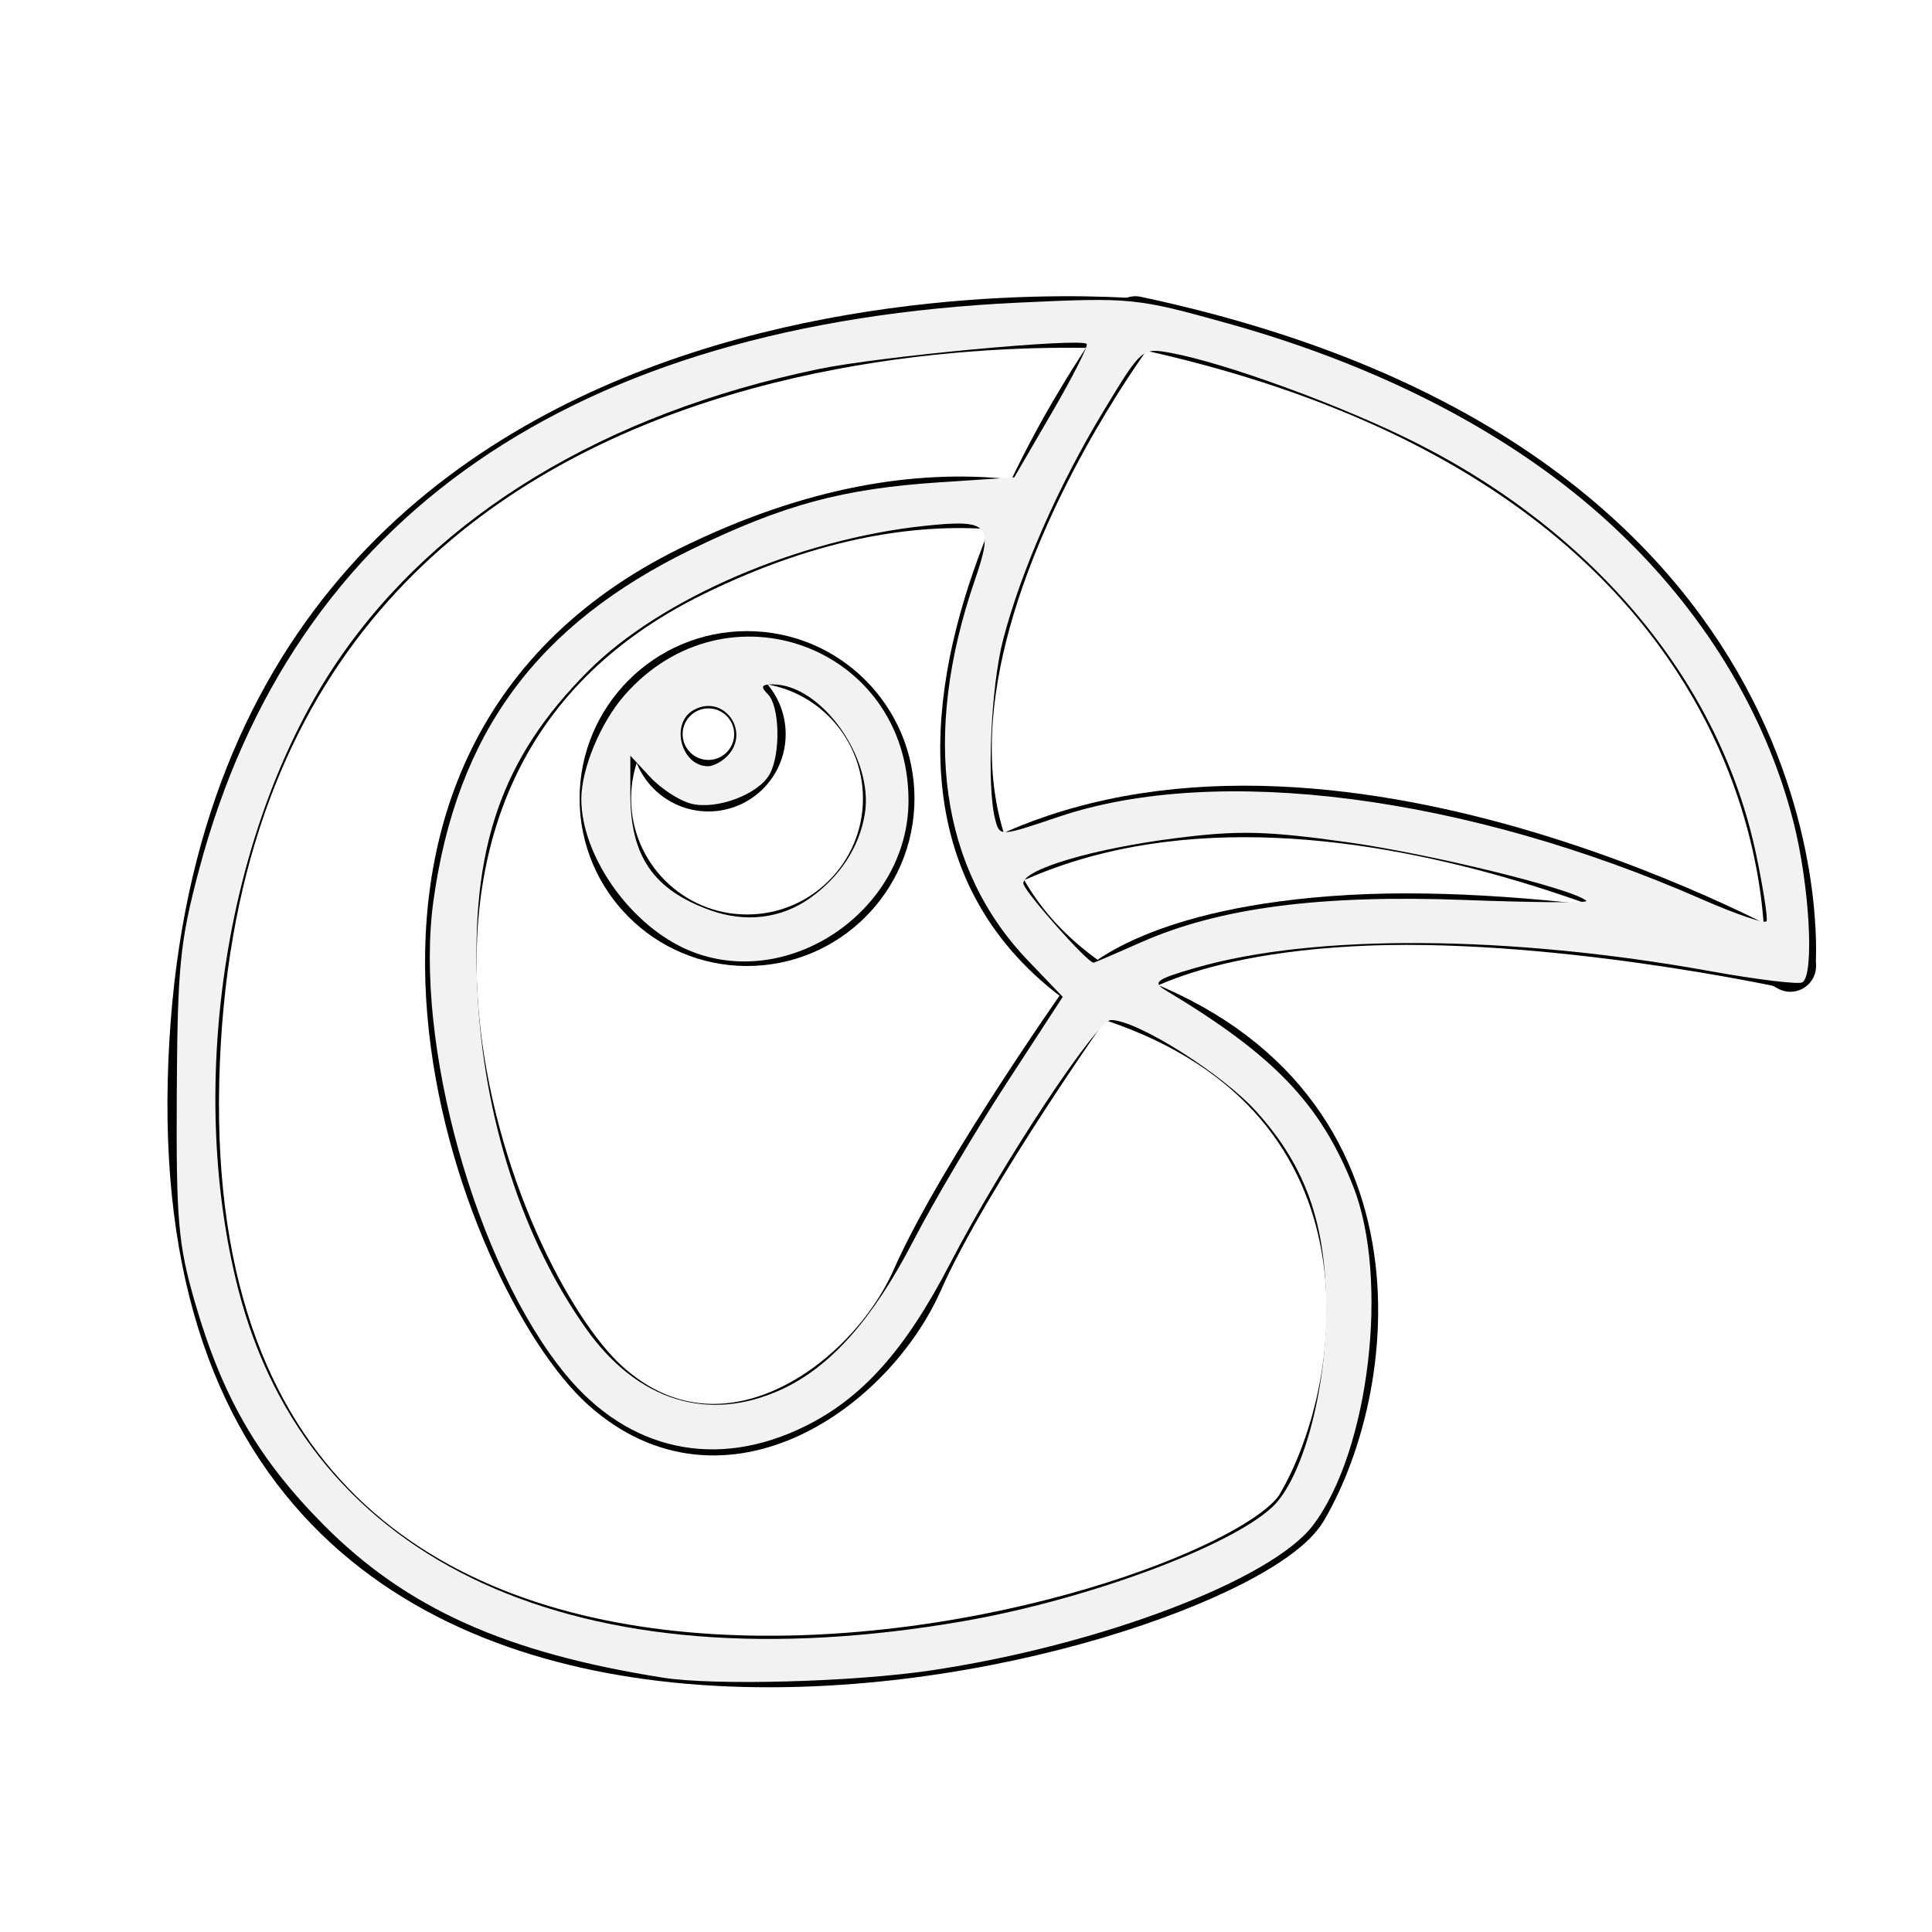
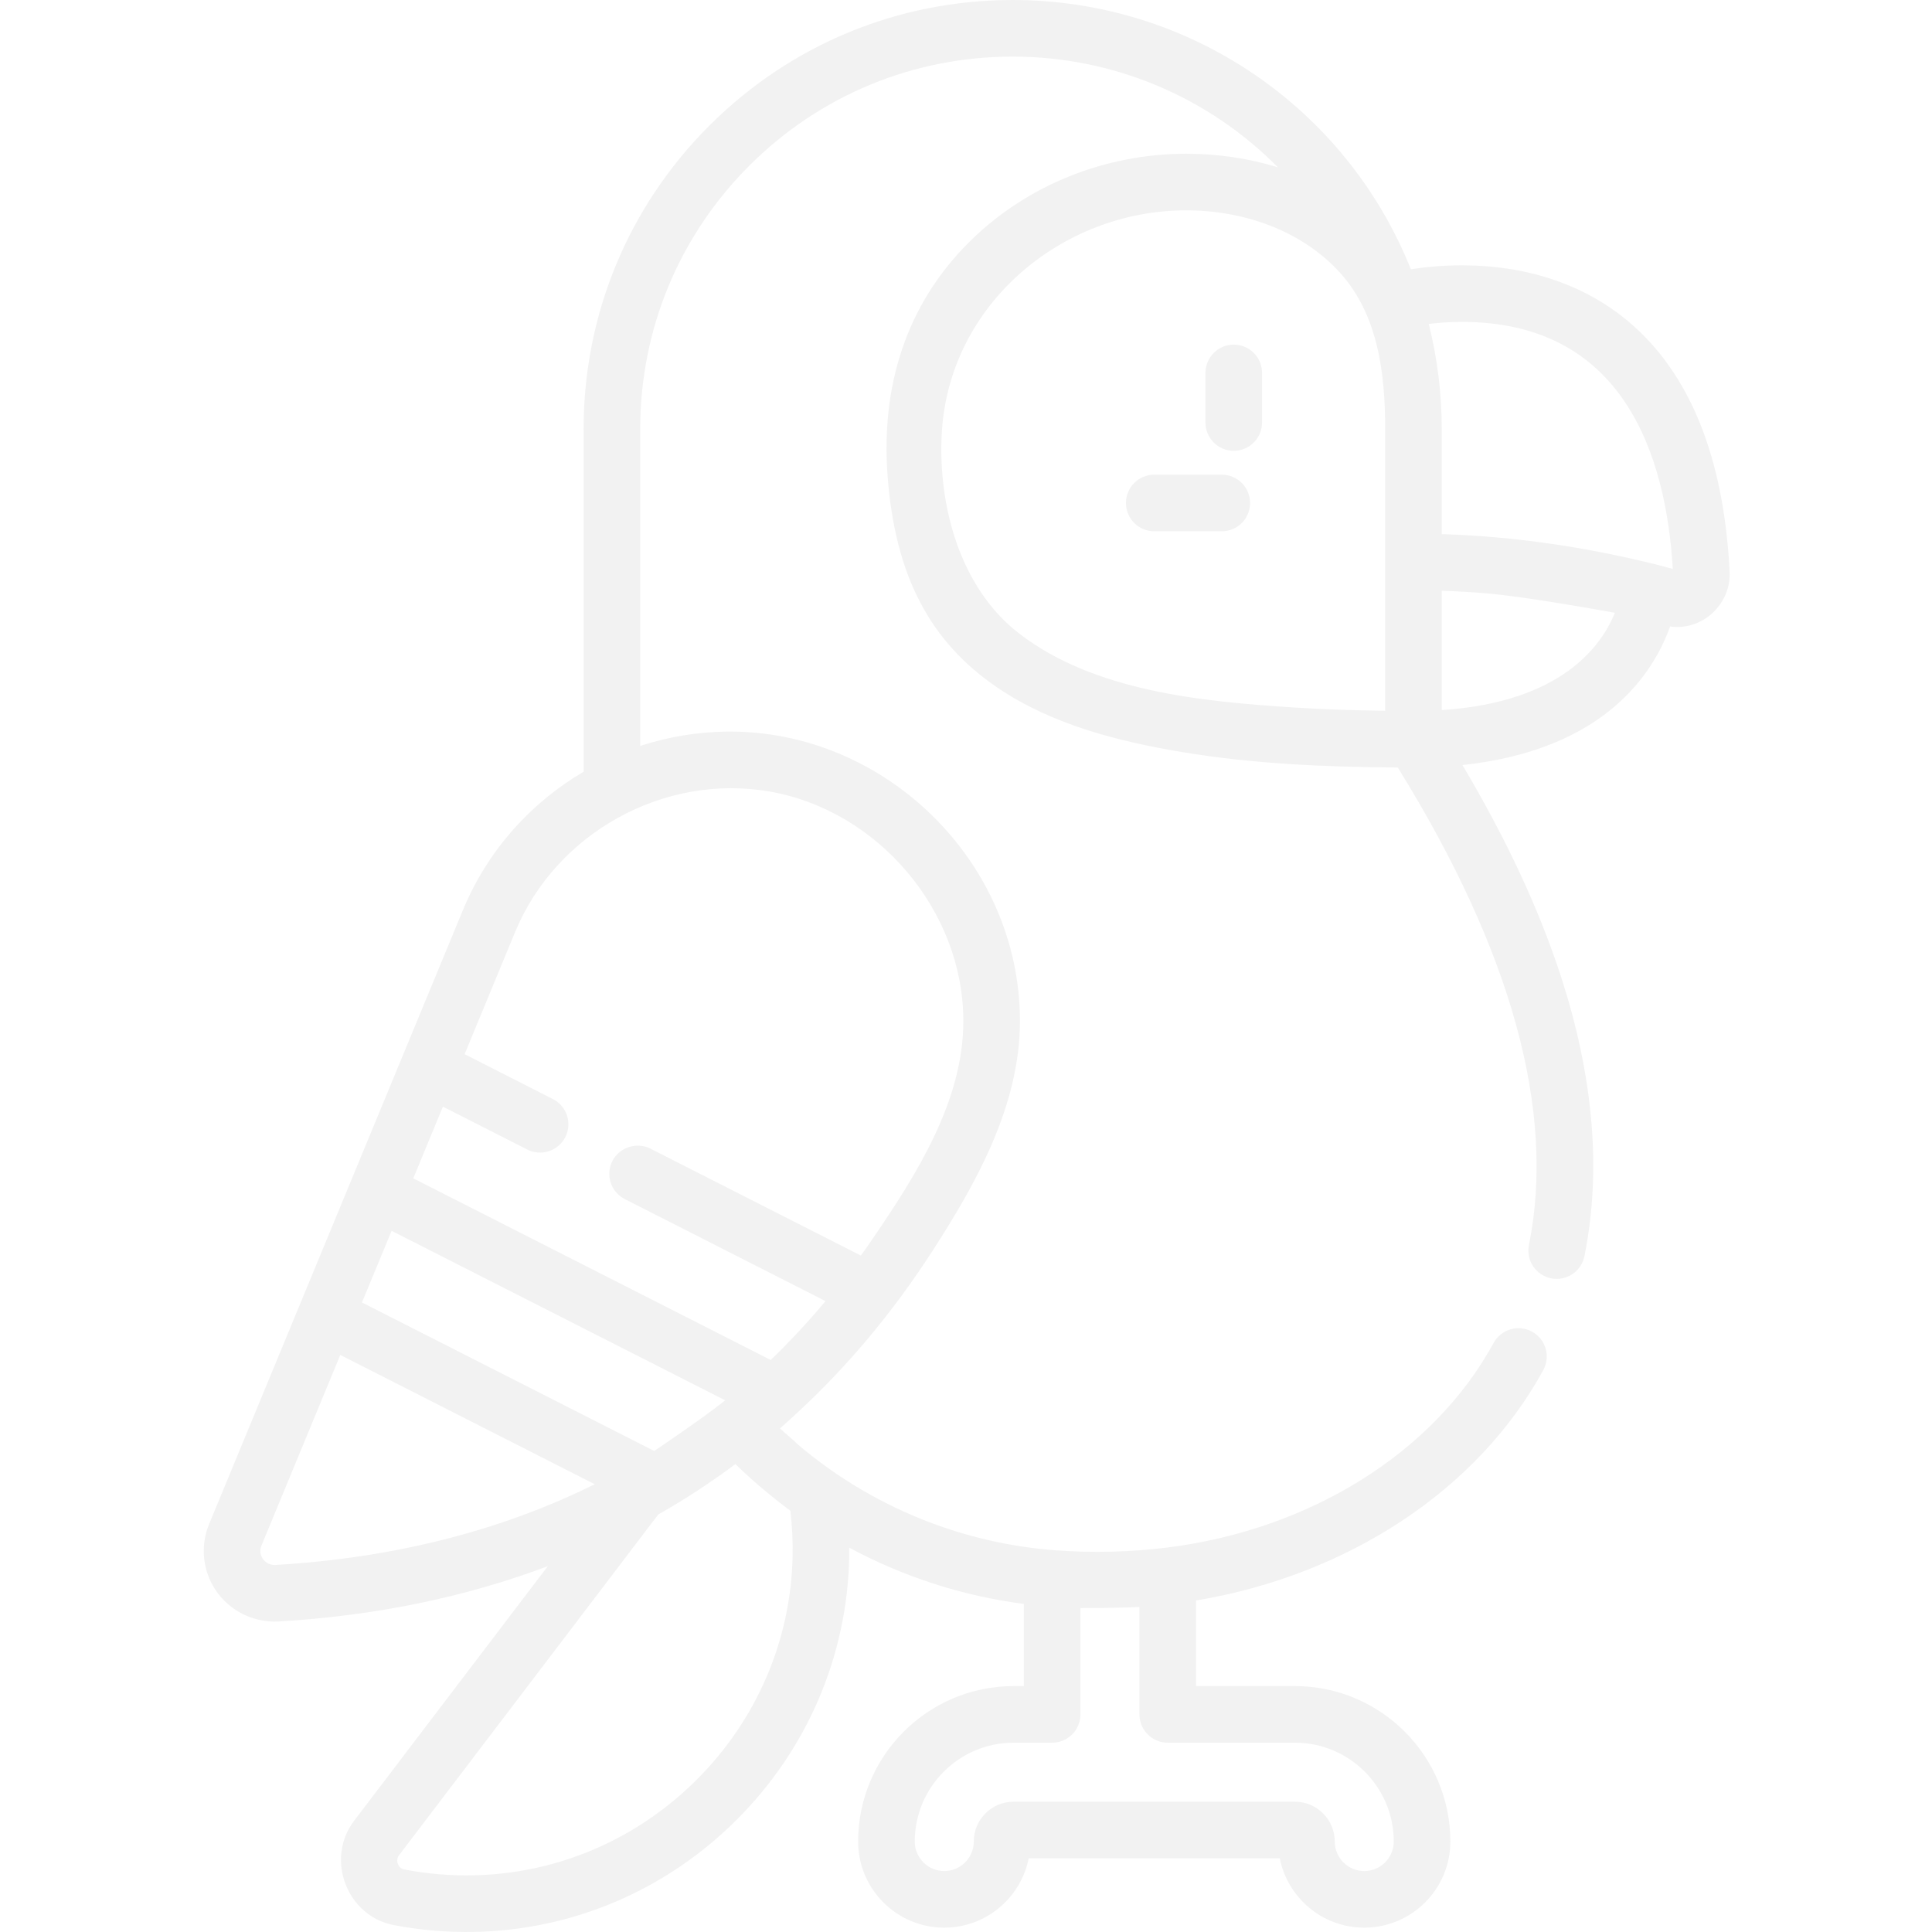
- <svg xmlns="http://www.w3.org/2000/svg" id="parrot" style="enable-background:new 0 0 300 300;" version="1.1" viewBox="0 0 300 300" xml:space="preserve">
-   <defs id="defs49" />
-   <g id="g14">
-     <path d="   M178.229,50.468c0,0-145.034-14.462-148.184,117.402c-3.15,131.865,160.617,85.715,172.081,66.234   c11.464-19.476,17.03-65.492-31.41-80.181" style="fill-rule:evenodd;clip-rule:evenodd;fill:none;stroke:#000000;stroke-width:8;stroke-linecap:round;stroke-linejoin:round;stroke-miterlimit:10;" id="path2" />
-     <path d="   M170.189,153.489c0,0-20.391,28.645-27.742,45.25c-7.351,16.6-30.194,32.851-48.454,16.425   c-18.261-16.425-49.292-95.661,13.452-126.481c19.066-9.366,35.275-11.669,48.604-10.336" style="fill-rule:evenodd;clip-rule:evenodd;fill:none;stroke:#000000;stroke-width:8;stroke-linecap:round;stroke-linejoin:round;stroke-miterlimit:10;" id="path4" />
-     <path d="   M277.942,149.542c0,0,5.927-76.671-101.638-99.542c0,0-55.186,72.284-5.688,104c0,0,8.603-9.323,39.095-11.042   C240.202,141.24,277.942,149.542,277.942,149.542z" style="fill-rule:evenodd;clip-rule:evenodd;fill:none;stroke:#000000;stroke-width:8;stroke-linecap:round;stroke-linejoin:round;stroke-miterlimit:10;" id="path6" />
-     <path d="   M278,150c0,0-69.05-39.389-120-17.245" style="fill:none;stroke:#000000;stroke-width:8;stroke-linecap:round;stroke-linejoin:round;stroke-miterlimit:10;" id="path8" />
-     <circle cx="116" cy="124" r="22" style="fill-rule:evenodd;clip-rule:evenodd;fill:none;stroke:#000000;stroke-width:8;stroke-linecap:round;stroke-linejoin:round;stroke-miterlimit:10;" id="circle10" />
-     <circle cx="110" cy="114" r="8" style="fill-rule:evenodd;clip-rule:evenodd;fill:none;stroke:#000000;stroke-width:8;stroke-linecap:round;stroke-linejoin:round;stroke-miterlimit:10;" id="circle12" />
-   </g>
-   <g id="g16" />
-   <g id="g18" />
-   <g id="g20" />
-   <g id="g22" />
-   <g id="g24" />
-   <g id="g26" />
-   <g id="g28" />
-   <g id="g30" />
-   <g id="g32" />
-   <g id="g34" />
-   <g id="g36" />
-   <g id="g38" />
-   <g id="g40" />
-   <g id="g42" />
-   <g id="g44" />
-   <path style="fill:#f2f2f2;stroke-width:1.271" d="M 102.966,260.509 C 78.455,256.649 63.026,249.691 50.173,236.702 40.035,226.455 34.514,216.89 30.262,202.201 27.669,193.247 27.344,189.504 27.45,169.831 c 0.106,-19.79 0.49,-23.638 3.478,-34.857 14.577,-54.735 58.033,-84.759 127.353,-87.988 17.394,-0.81 18.159,-0.734 32.415,3.243 24.199,6.749 44.639,17.489 59.537,31.282 14.085,13.04 23.882,29.019 28.24,46.061 2.514,9.831 3.299,23.794 1.403,24.966 -0.581,0.359 -7.031,-0.425 -14.333,-1.741 -31.264,-5.638 -61.593,-5.824 -79.95,-0.492 -6.125,1.779 -6.694,2.209 -4.59,3.47 16.817,10.074 24.039,17.616 29.103,30.397 5.686,14.349 2.522,41.146 -6.218,52.668 -6.458,8.513 -33.167,18.656 -59.377,22.547 -12.076,1.793 -33.599,2.375 -41.546,1.124 z m 46.616,-8.772 c 19.03,-3.298 41.267,-11.502 47.939,-17.685 4.686,-4.343 8.412,-17.905 8.412,-30.621 0,-13.343 -3.121,-22.243 -10.794,-30.777 -5.321,-5.918 -18.56,-14.264 -22.627,-14.264 -2.2,0 -16.934,22.298 -24.96,37.774 -7.011,13.52 -13.664,20.961 -22.686,25.375 -13.686,6.696 -27.271,3.735 -36.996,-8.063 C 73.909,196.54 64.239,161.91 67.308,139.844 70.921,113.871 83.326,96.999 107.415,85.294 121.644,78.38 130.833,75.892 145.803,74.9 l 11.693,-0.774 5.874,-10.11 c 3.231,-5.56 5.649,-10.335 5.374,-10.61 -0.981,-0.981 -32.259,1.95 -41.626,3.9 C 93.872,64.227 67.946,79.926 52.555,102.458 35.203,127.859 28.787,168.057 36.97,200.102 47.897,242.893 89.787,262.101 149.582,251.738 Z m -28.183,-36.005 c 7.583,-3.5 14.163,-10.931 20.437,-23.078 3.088,-5.978 9.568,-16.943 14.4,-24.367 l 8.786,-13.498 -5.397,-5.633 c -13.653,-14.249 -16.553,-34.943 -8.271,-59.016 3.004,-8.73 2.271,-9.537 -7.71,-8.491 -19.595,2.054 -41.056,11.293 -52.262,22.499 -13.519,13.519 -18.343,27.44 -17.253,49.792 0.962,19.737 7.02,38.508 16.925,52.438 7.96,11.197 18.988,14.596 30.345,9.354 z m 55.834,-69.43 c 12.092,-5.348 27.758,-7.396 50.147,-6.557 10.747,0.403 19.278,0.47 18.957,0.149 -1.81,-1.81 -24.084,-7.285 -37.045,-9.106 -12.638,-1.775 -16.951,-1.879 -26.695,-0.643 -12.88,1.633 -23.698,4.839 -23.698,7.022 0,1.098 9.94,12.323 10.912,12.323 0.117,0 3.457,-1.435 7.422,-3.188 z m 95.5,-13.446 c -5.572,-26.722 -24.838,-50.034 -53.068,-64.212 -11.317,-5.684 -29.474,-12.319 -37.898,-13.85 -4.446,-0.808 -4.486,-0.773 -10.494,9.166 -6.944,11.487 -12.723,24.667 -15.515,35.383 -1.912,7.339 -2.582,22.854 -1.208,27.968 0.699,2.601 0.728,2.599 9.834,-0.478 24.536,-8.292 63.118,-3.331 100.024,12.863 5.244,2.301 9.7,3.804 9.903,3.34 0.203,-0.464 -0.507,-5.045 -1.578,-10.179 z" id="path53" />
-   <path style="fill:#f2f2f2;stroke-width:1.271" d="m 106.133,147.199 c -8.671,-4.073 -15.865,-14.562 -15.865,-23.132 0,-4.691 2.998,-11.887 6.718,-16.124 15.784,-17.977 43.973,-7.592 44.087,16.242 0.084,17.509 -19.374,30.325 -34.941,23.014 z m 19.636,-7.736 c 4.69,-3.337 7.689,-7.95 8.527,-13.119 1.399,-8.62 -6.761,-20.073 -14.302,-20.073 -1.775,0 -1.944,0.339 -0.757,1.525 1.83,1.83 2.01,9.178 0.303,12.367 -1.688,3.155 -8.221,5.633 -12.209,4.633 -1.821,-0.457 -4.692,-2.321 -6.381,-4.143 l -3.07,-3.312 v 5.969 c 0,9.644 3.58,14.856 12.382,18.024 5.487,1.975 11.044,1.305 15.506,-1.87 z m -12.888,-22.006 c 3.806,-3.806 -0.515,-9.813 -5.181,-7.202 -3.677,2.058 -1.951,8.727 2.257,8.727 0.769,0 2.085,-0.686 2.924,-1.525 z" id="path55" />
+ <svg xmlns="http://www.w3.org/2000/svg" height="511pt" viewBox="-53 0 511 511.999" width="511pt" version="1.1" id="svg8">
+   <defs id="defs12" />
+   <path d="m265.957 111.965v-13.137c0-4.145 3.359-7.5 7.5-7.5 4.145 0 7.5 3.355 7.5 7.5v13.141c0 4.141-3.355 7.5-7.5 7.5-4.141 0-7.5-3.359-7.5-7.504zm0 0" id="path2" style="fill:#f2f2f2" />
+   <path d="m252.387 125.797h17.895c4.145 0 7.5 3.359 7.5 7.5 0 4.145-3.355 7.5-7.5 7.5h-17.895c-4.141 0-7.5-3.355-7.5-7.5 0-4.141 3.359-7.5 7.5-7.5zm0 0" id="path4" style="fill:#f2f2f2" />
+   <path d="m101.164 113.707v90.805c-13.977 8.211-25.438 20.836-32.02 36.754l-67.223 162.621c-2.391 5.777-1.742 12.328 1.73 17.52 3.676 5.496 10.098 8.684 16.691 8.301 25.645-1.508 49.504-6.434 71.336-14.66l-51.344 67.492c-7.656 10.062-1.965 25.211 10.477 27.617 7.062 1.363 14.27 1.969 21.461 1.82 26.121-.531 50.785-11.082 69.438-29.703 18.656-18.621 29.25-43.266 29.832-69.387.02-.914.004-1.832 0-2.746 14.336 7.711 30.031 12.805 46.281 14.918v21.773h-2.711c-22.715 0-41.199 18.48-41.199 41.199 0 12.582 10.234 22.82 22.816 22.82 11.066 0 20.316-7.918 22.387-18.383h66.539c2.07 10.465 11.32 18.383 22.383 18.383 12.586 0 22.82-10.238 22.82-22.82 0-22.719-18.48-41.199-41.203-41.199h-26.195v-22.688c39.93-6.617 74.602-29.125 92.031-61.066 1.984-3.637.645-8.191-2.992-10.176s-8.191-.645-10.176 2.992c-15.973 29.27-48.848 49.508-86.469 54.219-9.738 1.211-19.707 1.457-29.492.742-25.219-1.844-49.289-11.762-68.496-28.117-1.484-1.484-3.16-2.777-4.684-4.223.074.07 3.59-3.188 3.926-3.496 13.961-12.75 26.113-27.438 36.375-43.305 11.797-18.234 23.312-38.812 23.312-61.129 0-42.273-35.898-77.172-77.641-76.703-7.793.09-15.543 1.355-22.992 3.801v-83.98c0-26.355 10.266-51.145 28.91-69.797 18.652-18.641 43.441-28.906 69.801-28.906 27.066 0 52.16 10.977 70.293 29.352-.113-.035-.23-.07-.348-.109-7.688-2.348-15.906-3.5-23.938-3.5-21.242 0-42.023 8.145-57.207 23.078-17.254 16.969-23.766 38.855-21.934 62.574 2.027 26.277 11.266 43.781 29.199 55.906 14.457 9.773 31.996 14.199 48.891 17.016 18.699 3.117 37.793 3.934 56.719 4.078.125 0 .25.004.375.004 30.195 48.66 41.891 91.215 34.762 126.539-.82 4.059 1.809 8.016 5.867 8.832 4.062.82 8.016-1.805 8.836-5.867 4.574-22.664 2.426-47.773-6.387-74.637-5.812-17.703-14.34-35.965-25.934-55.52 16.125-1.715 34.168-7.184 46.219-21.441 4.621-5.469 7.273-10.949 8.797-15.281.629.086 1.266.133 1.898.133 7.852 0 14.281-6.812 13.887-14.641-1.527-30.379-10.586-52.723-26.926-66.406-11.559-9.68-26.766-14.797-43.984-14.797-5.355 0-10.035.5-13.562 1.047-17.188-42.938-58.789-71.359-105.523-71.359-30.367 0-58.918 11.828-80.406 33.301-21.477 21.488-33.305 50.043-33.305 80.406zm288.645 37.07c-1.316-.367-4.395-1.172-4.43-1.184-18.613-4.617-37.621-7.457-56.797-8.043v-27.84c0-9.281-1.141-18.555-3.371-27.562-.023-.102-.043-.203-.07-.305 2.5-.301 5.504-.535 8.82-.535 42.742 0 54.031 35.242 55.848 65.469zm-61.227 37.398v-31.617c3.859.121 7.719.348 11.57.656 10.762.867 34.234 5.168 34.309 5.184-3.508 8.699-14.141 23.727-45.879 25.777zm-67.703-132.434c14.844 0 30.137 5.117 40.406 16.168 10.477 11.266 12.297 27.18 12.297 41.797v74.656c-8.113-.098-16.203-.352-24.301-.879-24.289-1.578-52.91-4.242-72.859-19.727-15.457-11.996-21.457-33.762-20.328-53.184 1.961-33.797 31.688-58.832 64.785-58.832zm-122.203 315.355c-5.645 4.586-18.441 13.191-18.809 13.422l-77.441-39.352 7.852-18.988zm109.785 54.773v28.461c0 4.145 3.359 7.5 7.5 7.5h33.699c14.445 0 26.199 11.754 26.199 26.199 0 4.312-3.504 7.82-7.816 7.82s-7.82-3.508-7.82-7.82c0-5.824-4.738-10.562-10.562-10.562h-74.543c-5.824 0-10.562 4.742-10.562 10.562 0 4.312-3.508 7.82-7.82 7.82-4.309 0-7.816-3.508-7.816-7.82 0-14.445 11.754-26.199 26.199-26.199h10.211c4.141 0 7.5-3.355 7.5-7.5v-28.176c2.051.035 12.496-.086 15.633-.285zm-196.188 65.75 68.664-90.258c7.09-4.012 13.922-8.496 20.453-13.359 2.832 2.77 5.805 5.402 8.871 7.914 1.863 1.527 3.754 3.023 5.695 4.445.48 4.059.68 8.148.59 12.191-.496 22.238-9.527 43.227-25.43 59.102-15.906 15.879-36.914 24.871-59.152 25.324-6.176.129-12.328-.395-18.305-1.551-1.035-.199-1.504-.902-1.719-1.457-.18-.477-.379-1.414.332-2.352zm-36.492-82.004 20.898-50.543 67.434 34.266c-24.945 12.371-53.352 19.555-84.648 21.395-1.887.109-2.988-1.137-3.34-1.664-.41-.609-.996-1.871-.344-3.453zm134.793-199.832c28.691 5.059 51.223 31.625 51.223 60.805 0 21.262-12.516 40.848-24.129 57.832-.996 1.457-2.008 2.895-3.031 4.316l-55.77-28.34c-3.613-1.84-8.242-.336-10.082 3.289-1.879 3.691-.406 8.207 3.285 10.082l53.207 27.043c-4.57 5.445-9.406 10.664-14.523 15.598l-94.73-48.133 7.852-19 22.359 11.363c3.691 1.875 8.207.402 10.082-3.289 1.875-3.695.406-8.207-3.289-10.086l-23.402-11.895 13.383-32.375c10.867-26.281 39.512-42.152 67.566-37.211zm0 0" id="path6" style="fill:#f2f2f2" />
</svg>
